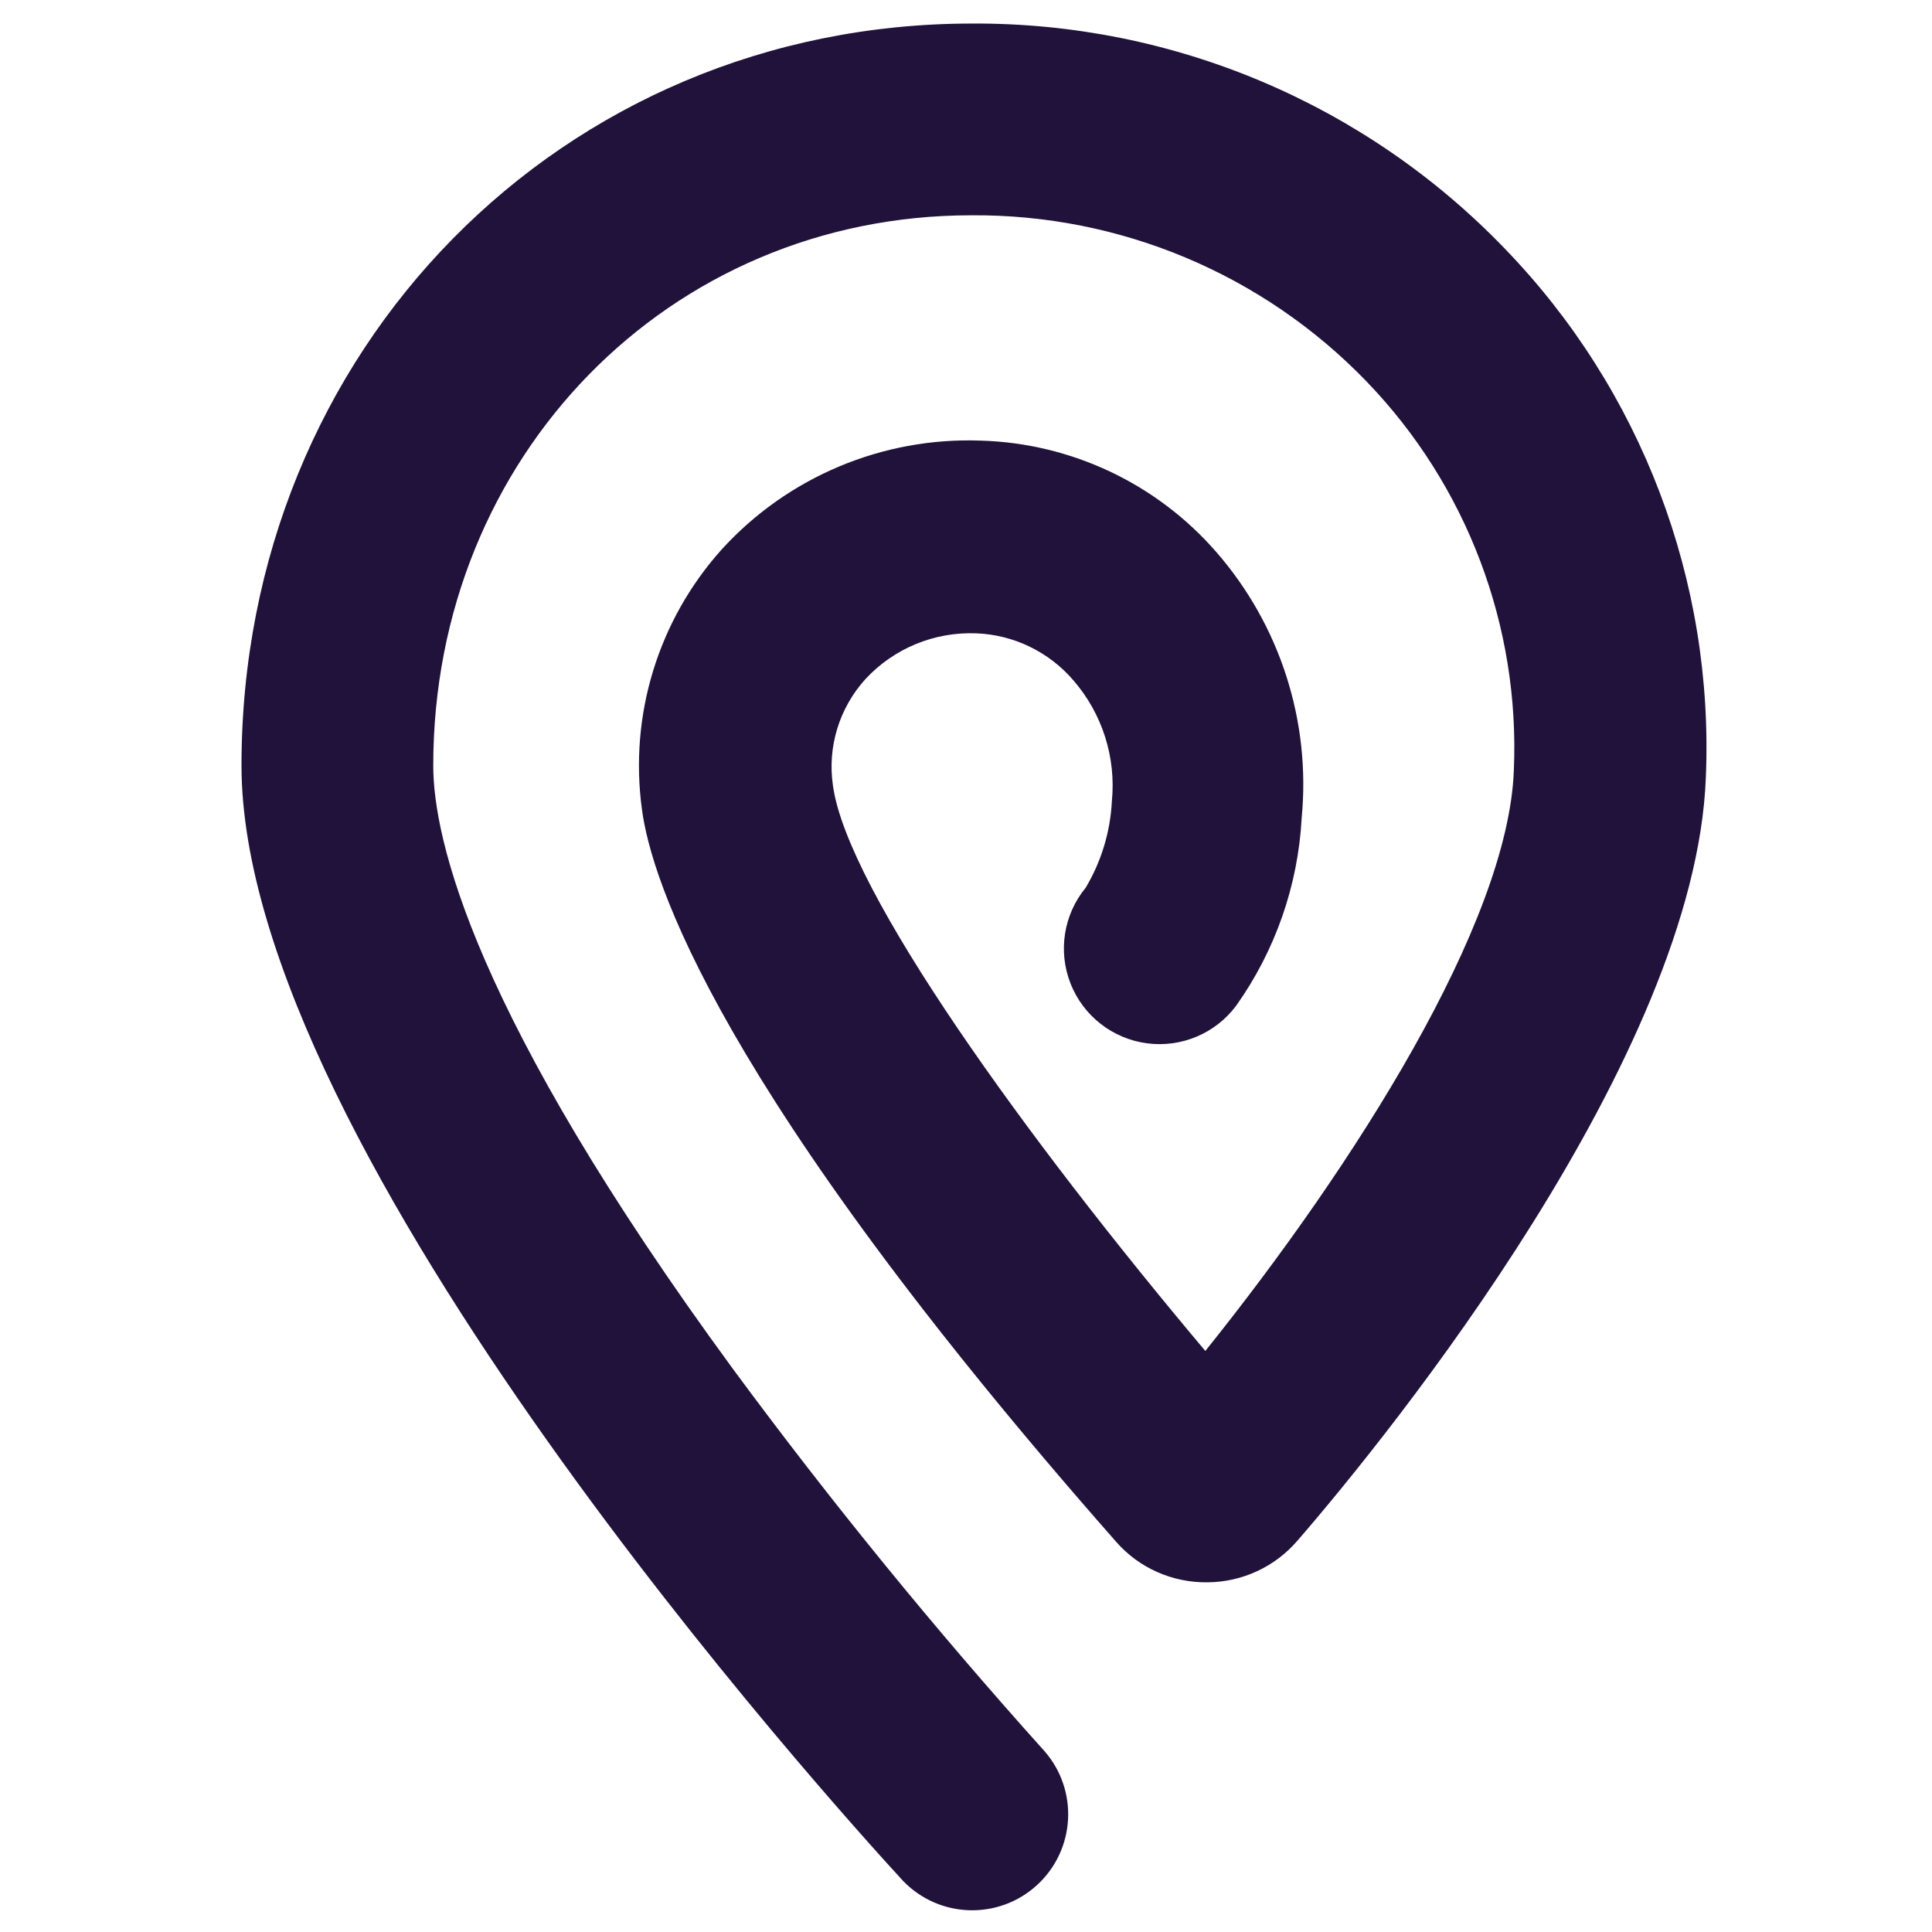
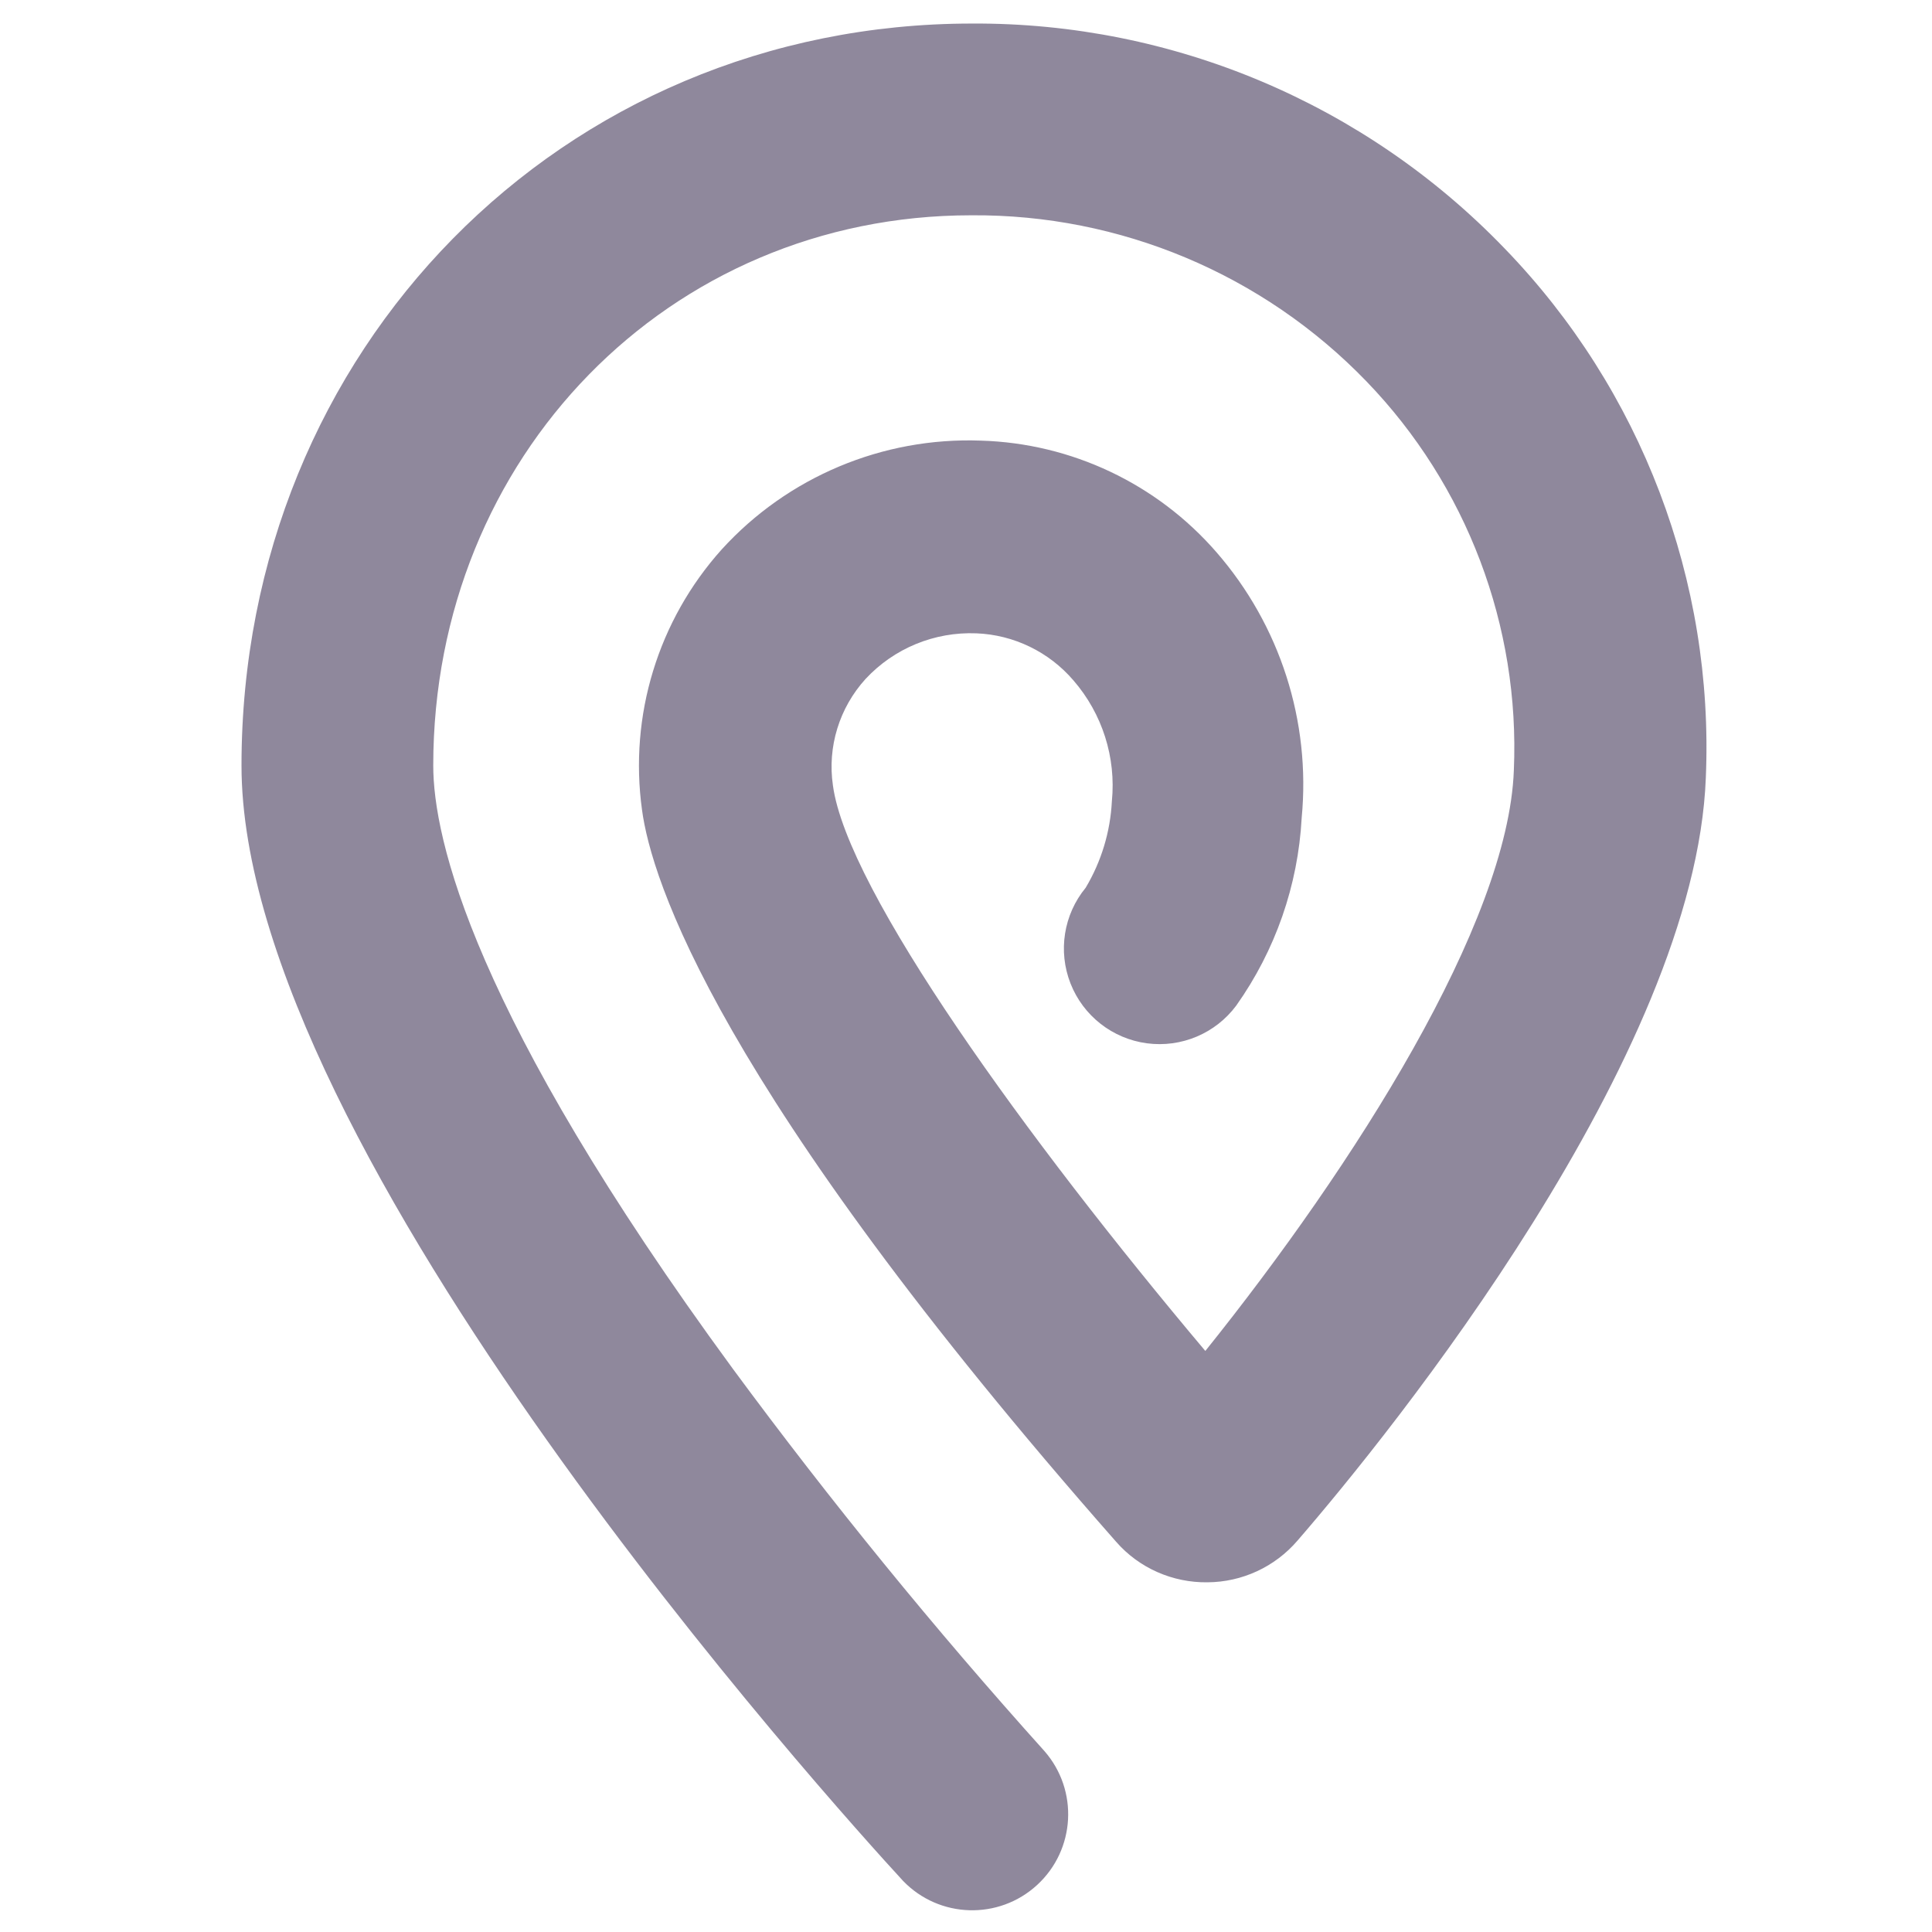
<svg xmlns="http://www.w3.org/2000/svg" width="16" height="16">
-   <path fill="#20123A" d="M12.46 2.057A6.077 6.077 0 008.05.195C4.654.195 2 2.894 2 6.34c0 3.192 4.917 8.626 5.479 9.237a.795.795 0 001.17-1.076 42.157 42.157 0 01-2.579-3.164C3.91 8.39 3.588 6.939 3.588 6.34c0-2.557 1.952-4.557 4.455-4.557a4.501 4.501 0 013.274 1.376 4.367 4.367 0 011.22 3.221c-.047 1.267-1.321 3.27-2.555 4.808-1.479-1.756-2.967-3.814-3.084-4.683-.047-.32.053-.643.27-.882.236-.254.571-.392.918-.378.31.012.602.154.804.39.239.276.354.638.318 1.001a1.55 1.55 0 01-.217.716.792.792 0 101.247.976c.324-.457.512-.996.542-1.555a2.927 2.927 0 00-.706-2.2 2.689 2.689 0 00-1.951-.924c-.813-.03-1.599.3-2.146.901a2.679 2.679 0 00-.66 2.158c.076.568.61 2.293 3.926 6.06.19.218.468.34.757.336a.99.99 0 00.745-.345c.78-.901 3.296-4.02 3.382-6.32a5.94 5.94 0 00-1.667-4.382z" />
+   <path fill="#20123A" opacity="0.5" d="M12.46 2.057A6.077 6.077 0 008.05.195C4.654.195 2 2.894 2 6.34c0 3.192 4.917 8.626 5.479 9.237a.795.795 0 001.17-1.076 42.157 42.157 0 01-2.579-3.164C3.91 8.39 3.588 6.939 3.588 6.34c0-2.557 1.952-4.557 4.455-4.557a4.501 4.501 0 013.274 1.376 4.367 4.367 0 011.22 3.221c-.047 1.267-1.321 3.27-2.555 4.808-1.479-1.756-2.967-3.814-3.084-4.683-.047-.32.053-.643.27-.882.236-.254.571-.392.918-.378.31.012.602.154.804.39.239.276.354.638.318 1.001a1.55 1.55 0 01-.217.716.792.792 0 101.247.976c.324-.457.512-.996.542-1.555a2.927 2.927 0 00-.706-2.2 2.689 2.689 0 00-1.951-.924c-.813-.03-1.599.3-2.146.901a2.679 2.679 0 00-.66 2.158c.076.568.61 2.293 3.926 6.06.19.218.468.34.757.336a.99.99 0 00.745-.345c.78-.901 3.296-4.02 3.382-6.32a5.94 5.94 0 00-1.667-4.382z" />
</svg>
